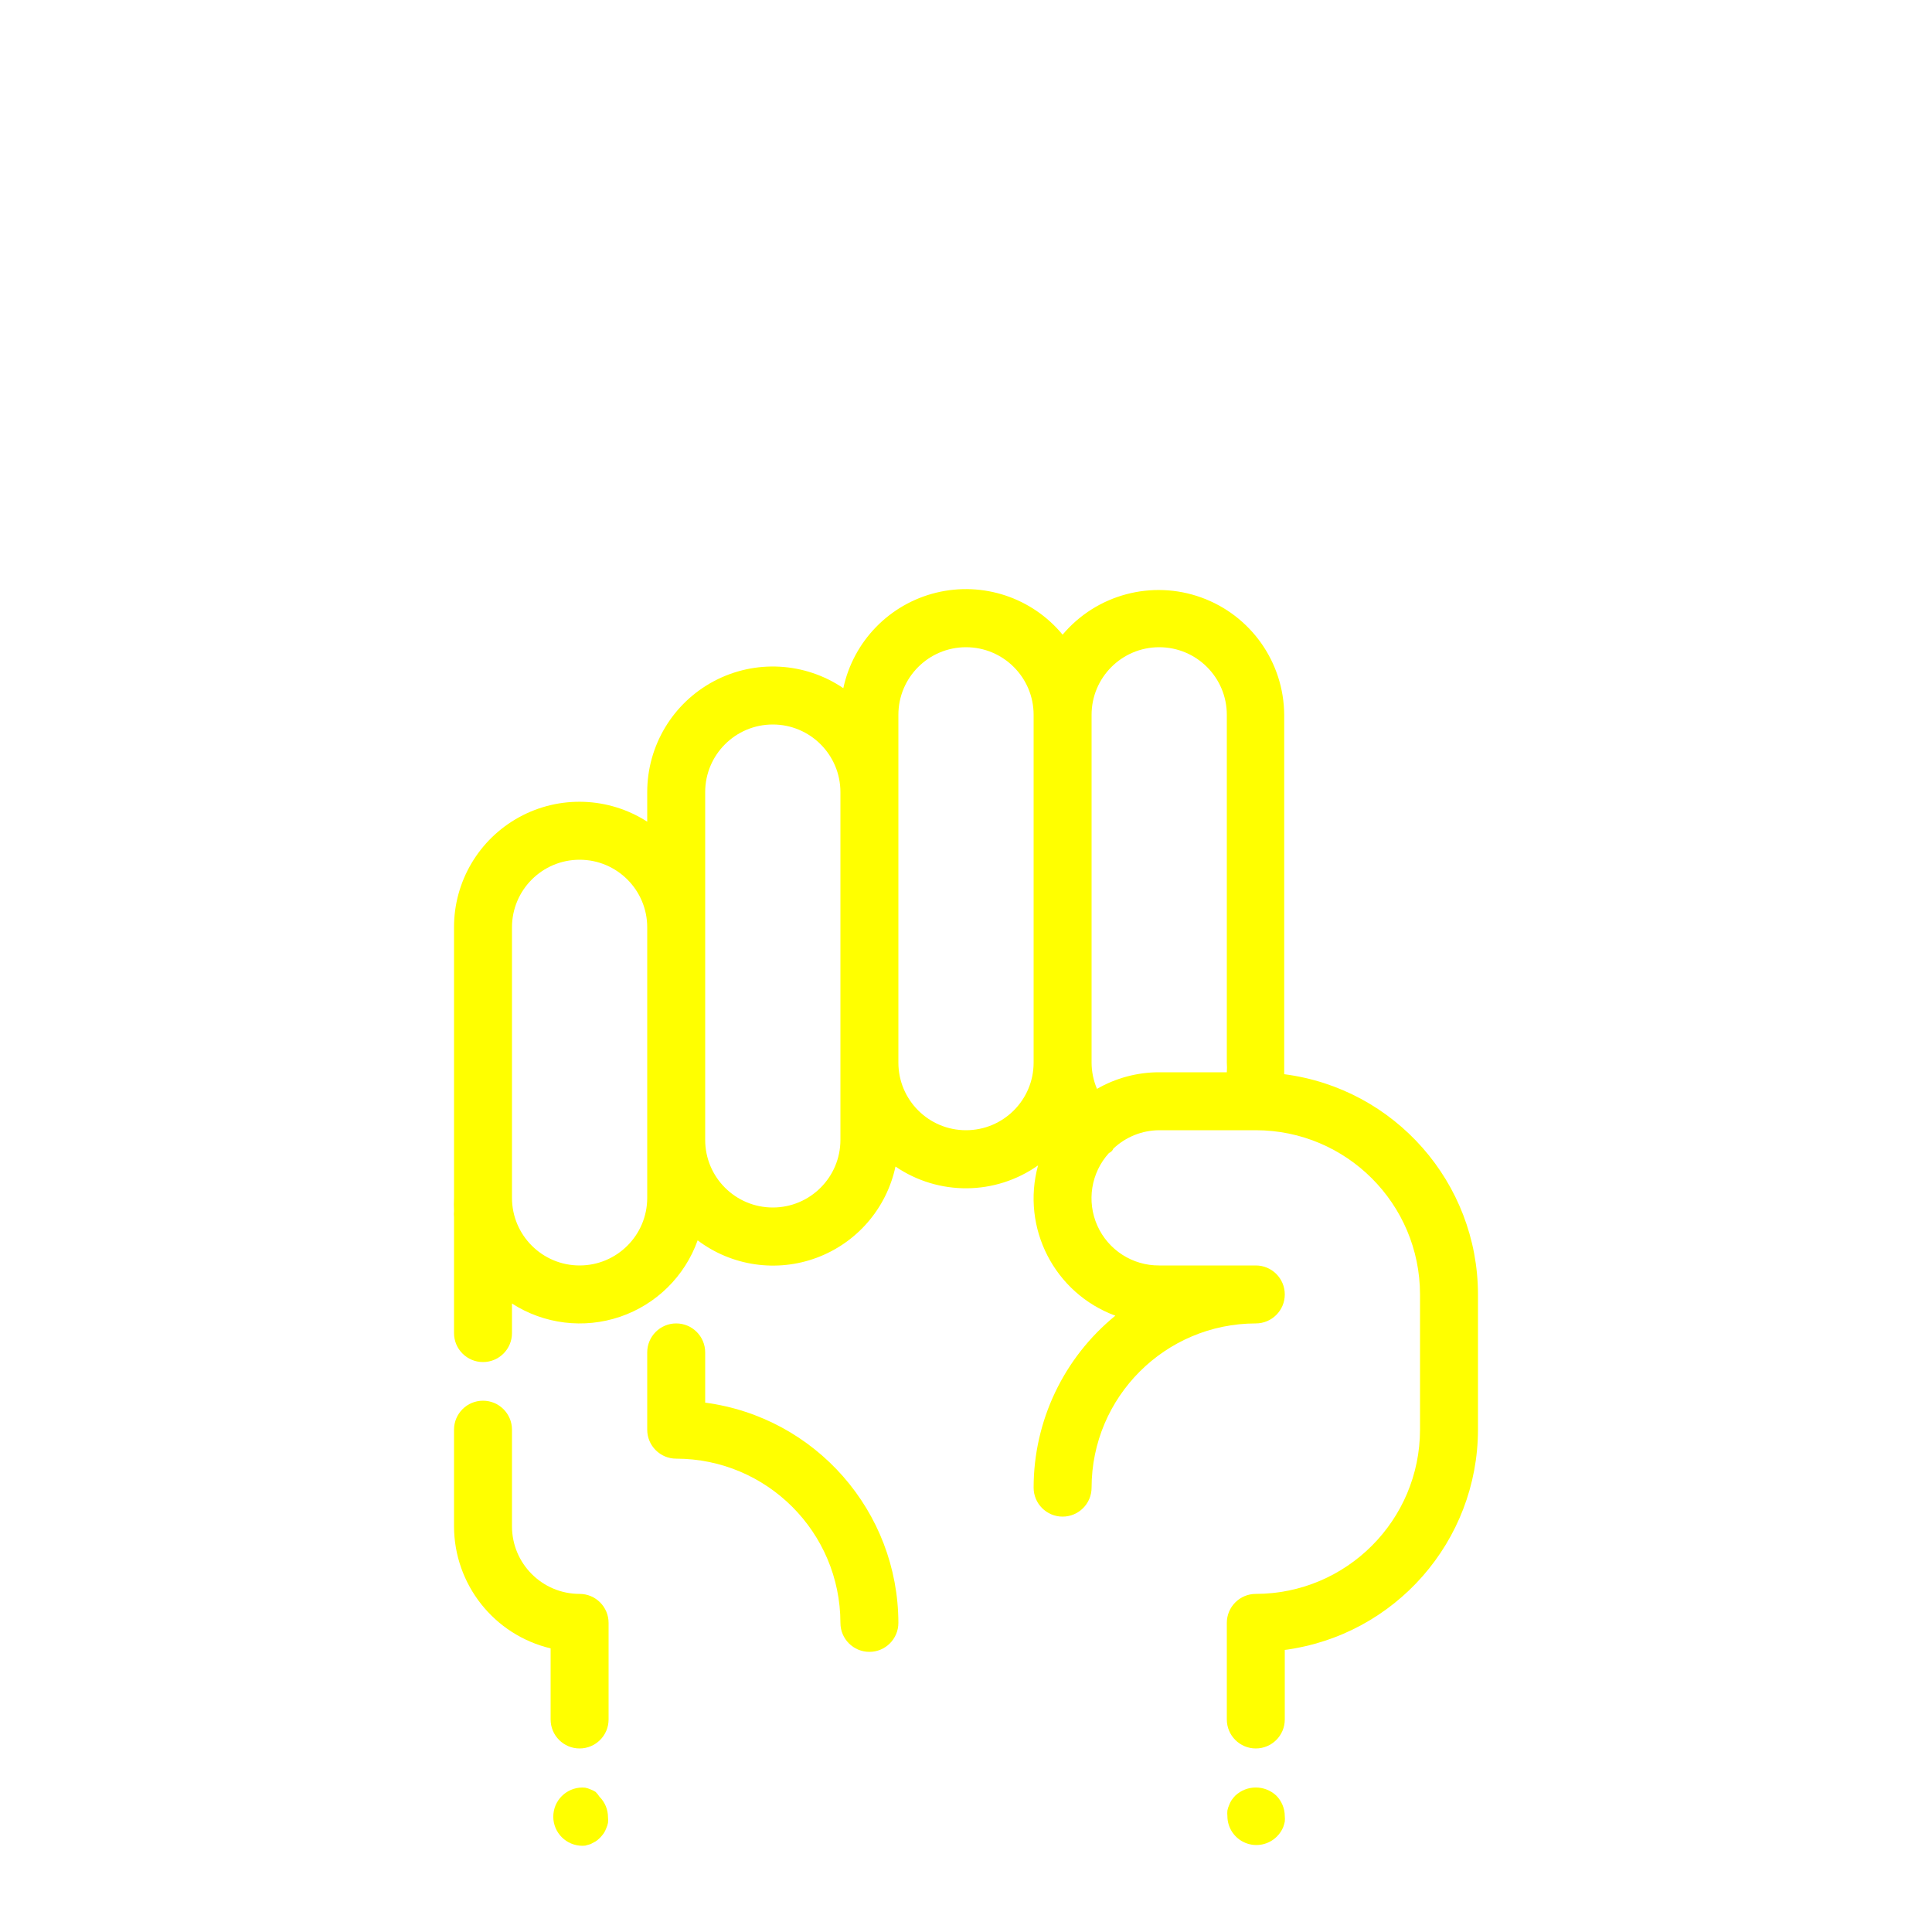
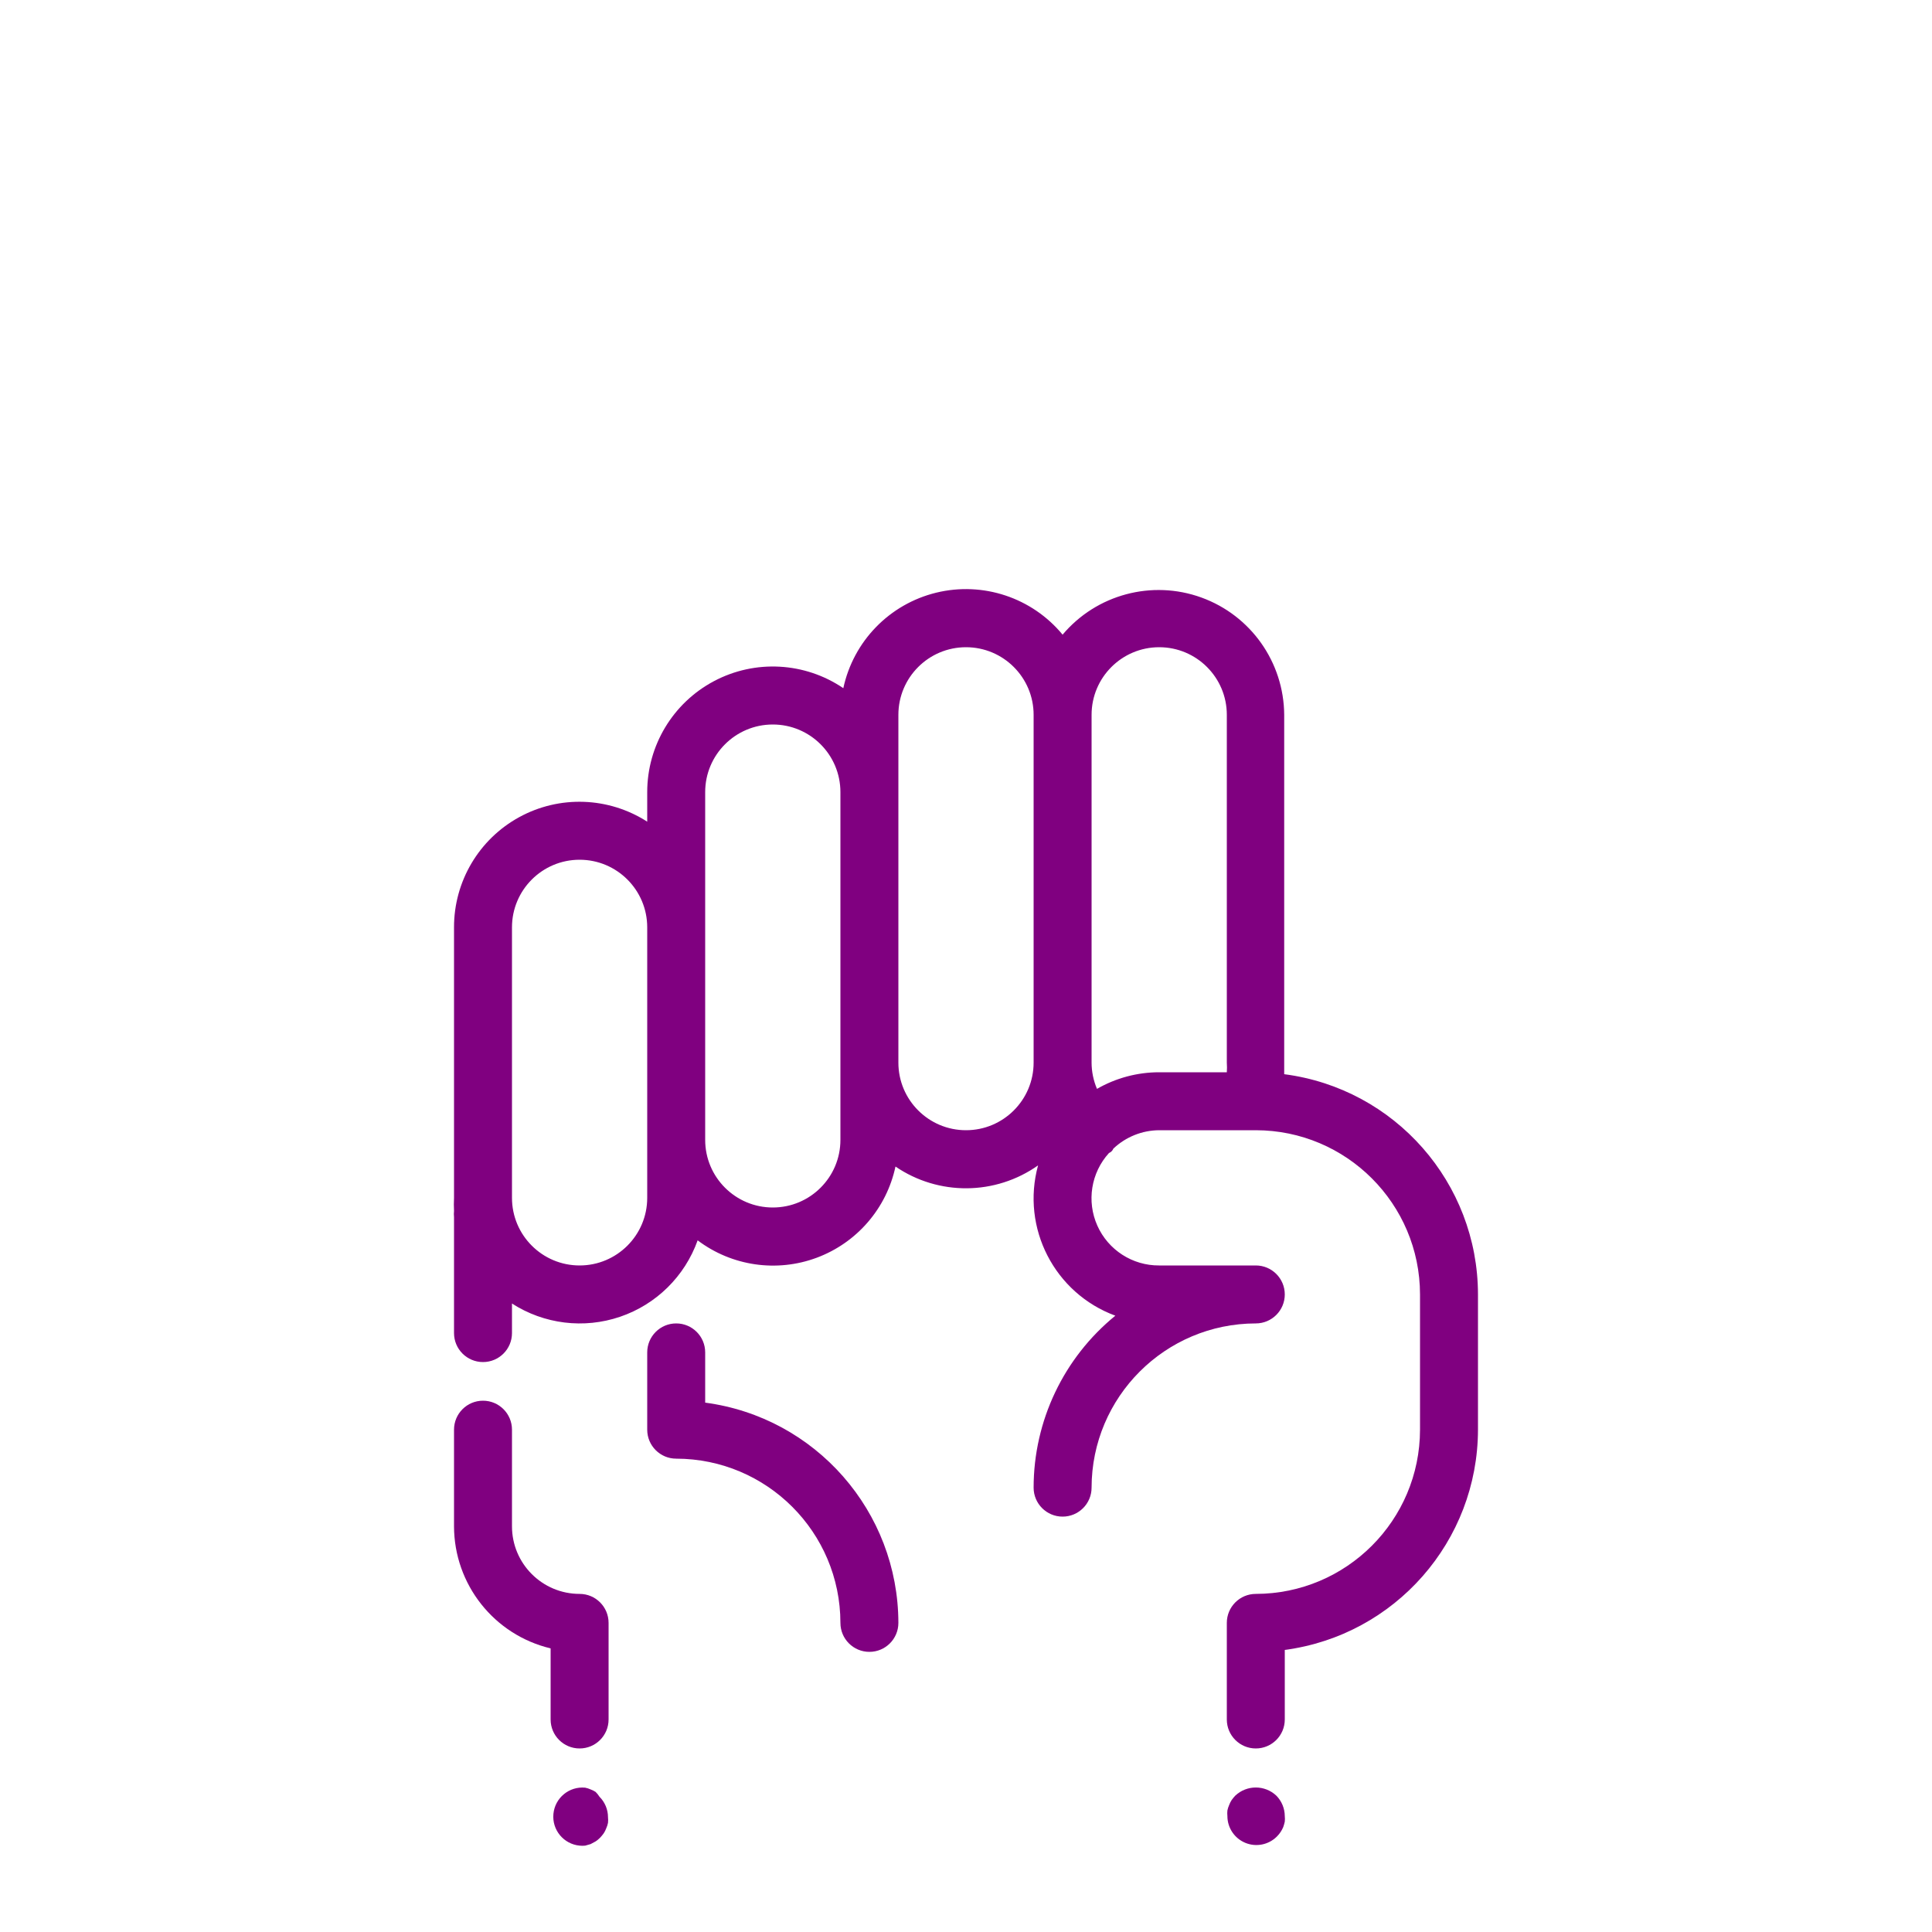
- <svg xmlns="http://www.w3.org/2000/svg" viewBox="0 0 100 100" x="0px" y="0px" style="fill:yellow">
+ <svg xmlns="http://www.w3.org/2000/svg" viewBox="0 0 100 100" x="0px" y="0px" style="fill:purple">
  <path d="M36.5,72.6V70a1.5,1.5,0,0,0-3,0v4A1.5,1.5,0,0,0,35,75.5,8.51,8.51,0,0,1,43.5,84a1.5,1.5,0,0,0,3,0A11.52,11.52,0,0,0,36.5,72.6Z" />
  <path d="M66.47,55.6c0-.2,0-.4,0-.6V37A6.5,6.5,0,0,0,55,32.85a6.49,6.49,0,0,0-11.35,2.77A6.5,6.5,0,0,0,33.5,41v1.53A6.49,6.49,0,0,0,23.5,48V62a6.54,6.54,0,0,0,0,.68,1.5,1.5,0,0,0,0,.32v6a1.5,1.5,0,0,0,3,0V67.47a6.48,6.48,0,0,0,9.61-3.27,6.48,6.48,0,0,0,10.24-3.82,6.47,6.47,0,0,0,7.38-.06,6.47,6.47,0,0,0,4,7.78A11.48,11.48,0,0,0,53.5,77a1.5,1.5,0,0,0,3,0A8.51,8.51,0,0,1,65,68.5a1.5,1.5,0,0,0,0-3H60a3.48,3.48,0,0,1-2.6-5.82.42.42,0,0,0,.23-.23A3.48,3.48,0,0,1,60,58.5h5A8.51,8.51,0,0,1,73.5,67v7A8.51,8.51,0,0,1,65,82.5,1.5,1.5,0,0,0,63.5,84v5a1.5,1.5,0,0,0,3,0V85.4A11.52,11.52,0,0,0,76.5,74V67A11.51,11.51,0,0,0,66.47,55.6ZM33.5,62a3.5,3.5,0,0,1-7,0V48a3.5,3.5,0,0,1,7,0V62Zm10-3a3.5,3.5,0,0,1-7,0V41a3.5,3.5,0,0,1,7,0V59Zm6.5-.5A3.5,3.5,0,0,1,46.5,55V37a3.5,3.5,0,0,1,7,0V55A3.5,3.5,0,0,1,50,58.5Zm6.78-2.14A3.49,3.49,0,0,1,56.5,55V37a3.5,3.5,0,0,1,7,0V55a3.51,3.51,0,0,1,0,.5H60A6.45,6.45,0,0,0,56.78,56.36Z" />
  <path d="M30.83,92.75a1.26,1.26,0,0,0-.26-.13,1.31,1.31,0,0,0-.28-.09,1.5,1.5,0,1,0-.29,3,1.36,1.36,0,0,0,.29,0l.28-.08.26-.14a1.47,1.47,0,0,0,.23-.19,2.17,2.17,0,0,0,.19-.23,1.28,1.28,0,0,0,.13-.26,1.31,1.31,0,0,0,.09-.28,1.36,1.36,0,0,0,0-.29,1.5,1.5,0,0,0-.44-1.06A1.44,1.44,0,0,0,30.83,92.75Z" />
  <path d="M63.94,92.94a2.06,2.06,0,0,0-.19.23,1.27,1.27,0,0,0-.13.26,1.31,1.31,0,0,0-.09.28,1.36,1.36,0,0,0,0,.29,1.5,1.5,0,0,0,2.56,1.06,1.52,1.52,0,0,0,.33-.49,2.25,2.25,0,0,0,.08-.28,1.36,1.36,0,0,0,0-.29,1.52,1.52,0,0,0-.44-1.06A1.55,1.55,0,0,0,63.94,92.94Z" />
  <path d="M30,82.5A3.5,3.5,0,0,1,26.5,79V74a1.5,1.5,0,0,0-3,0v5a6.51,6.51,0,0,0,5,6.32V89a1.5,1.5,0,0,0,3,0V84A1.5,1.5,0,0,0,30,82.5Z" />
</svg>
